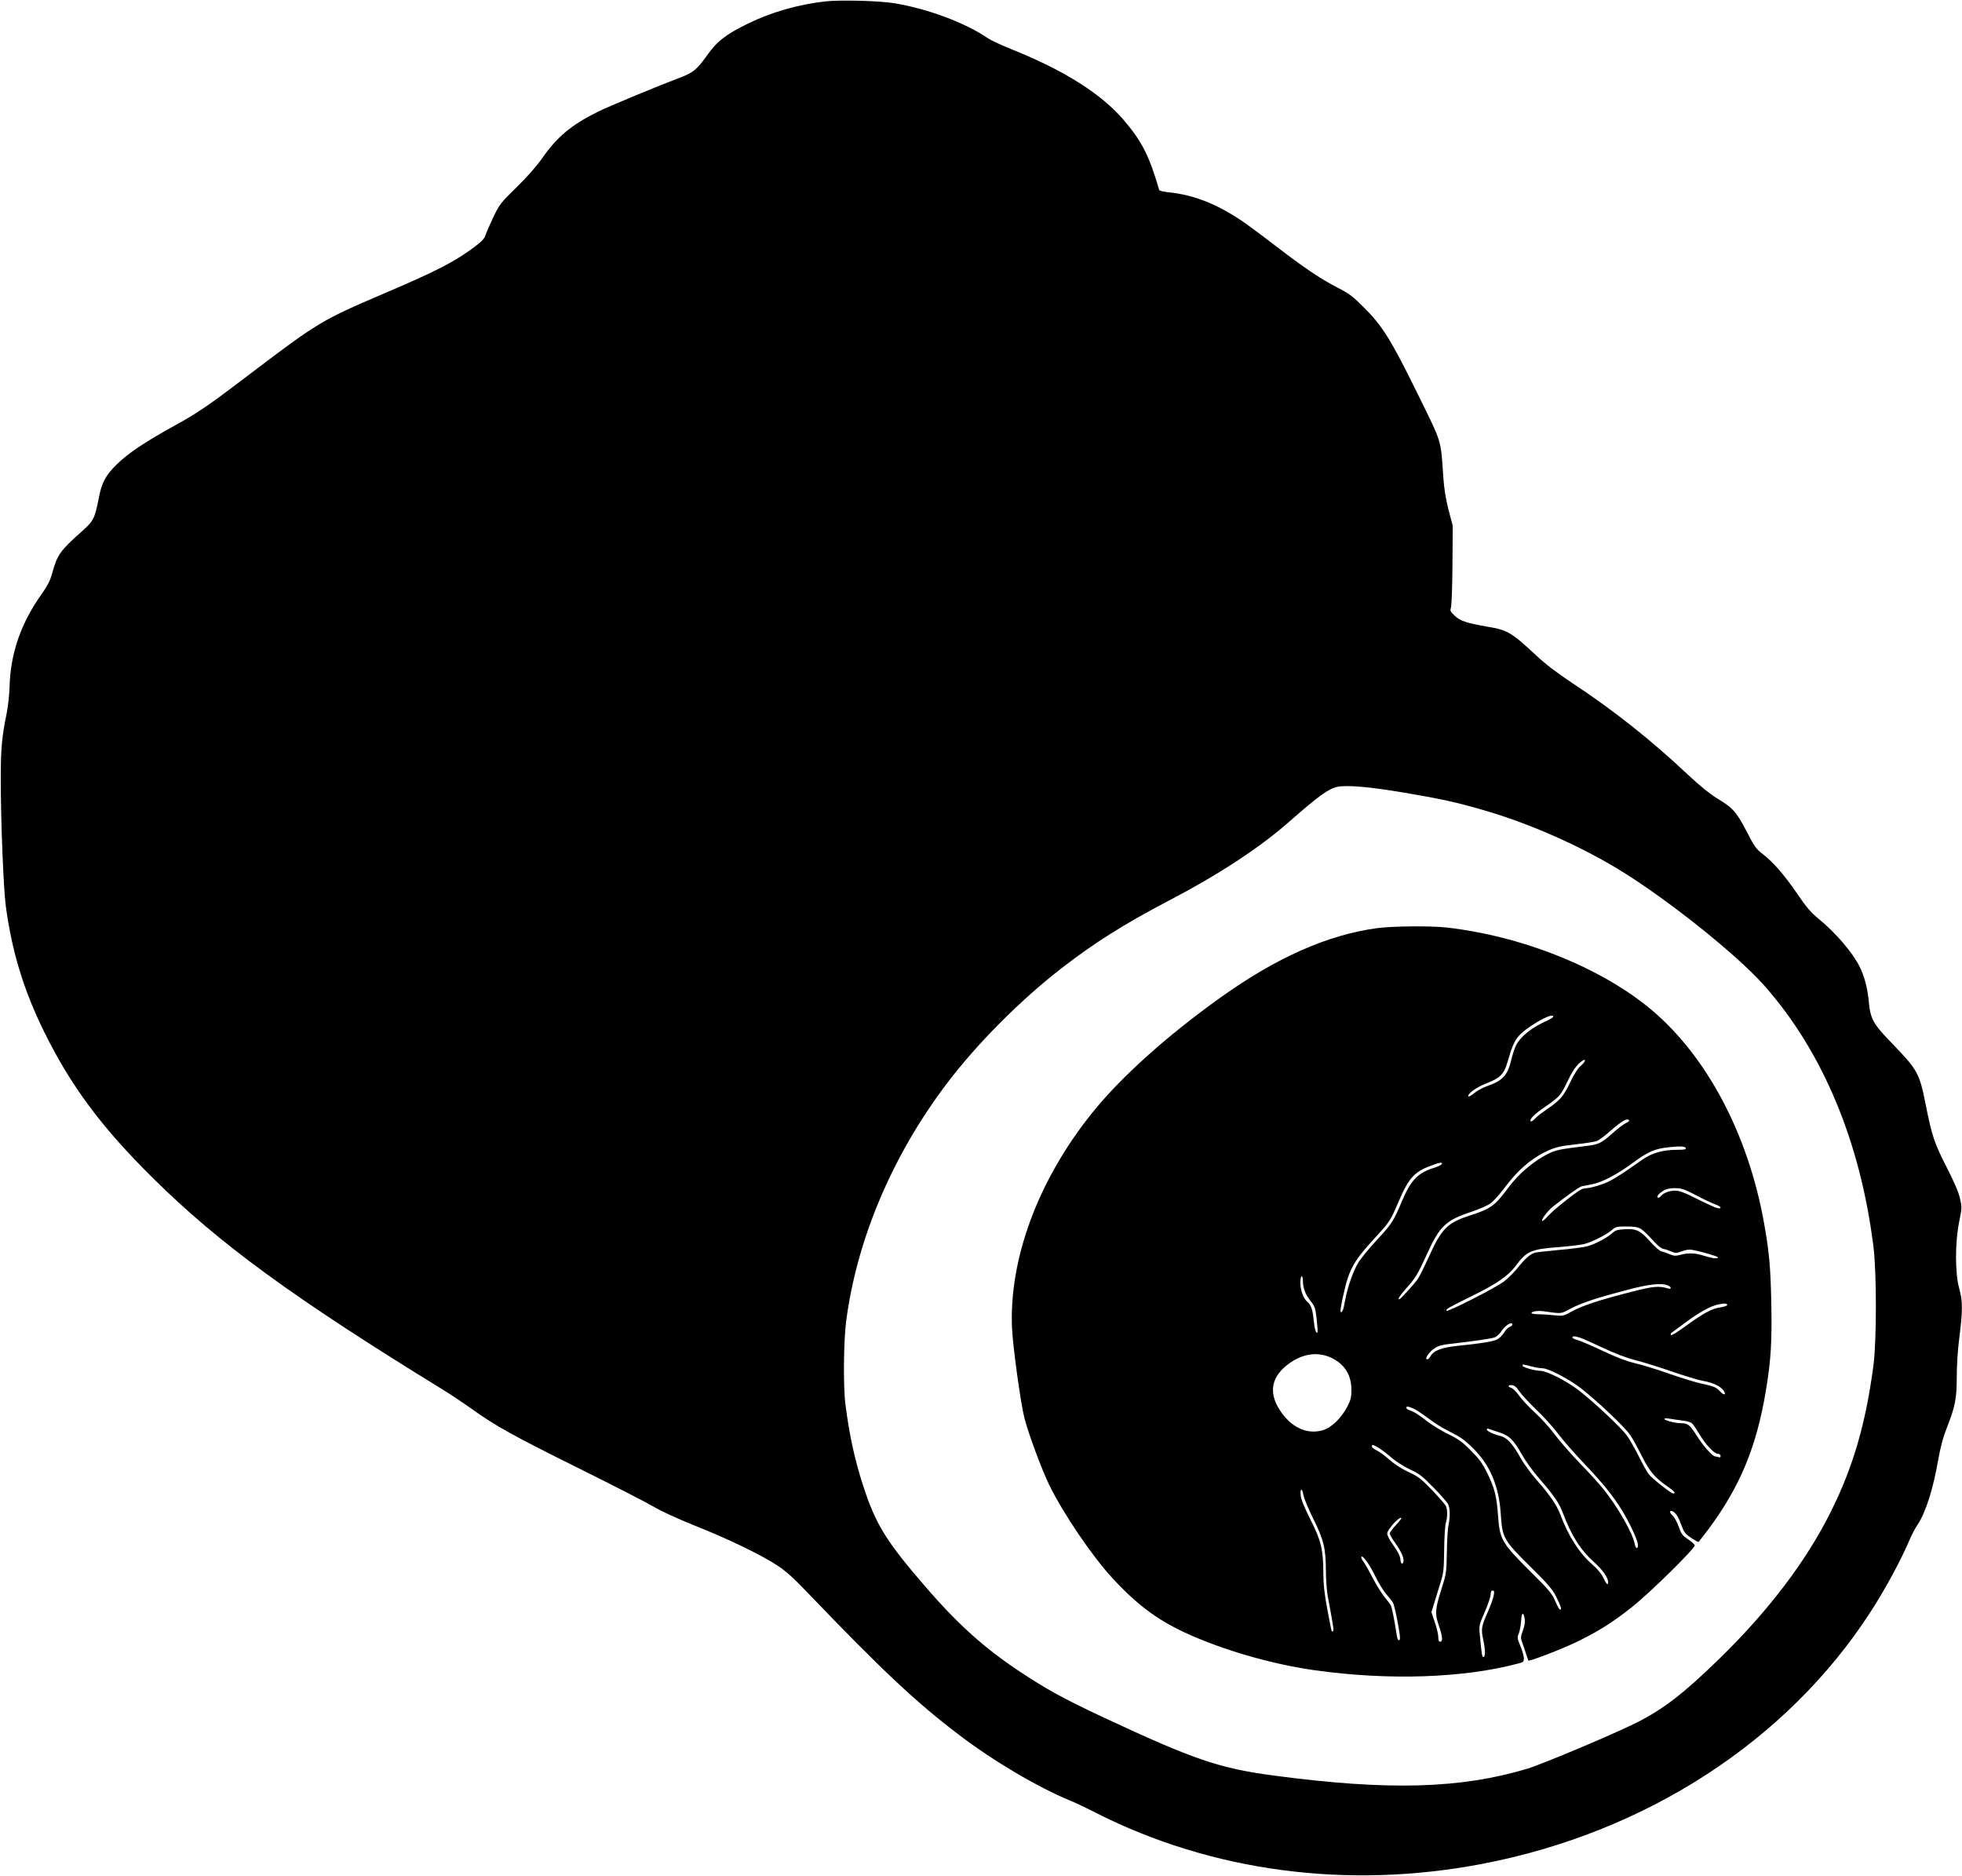
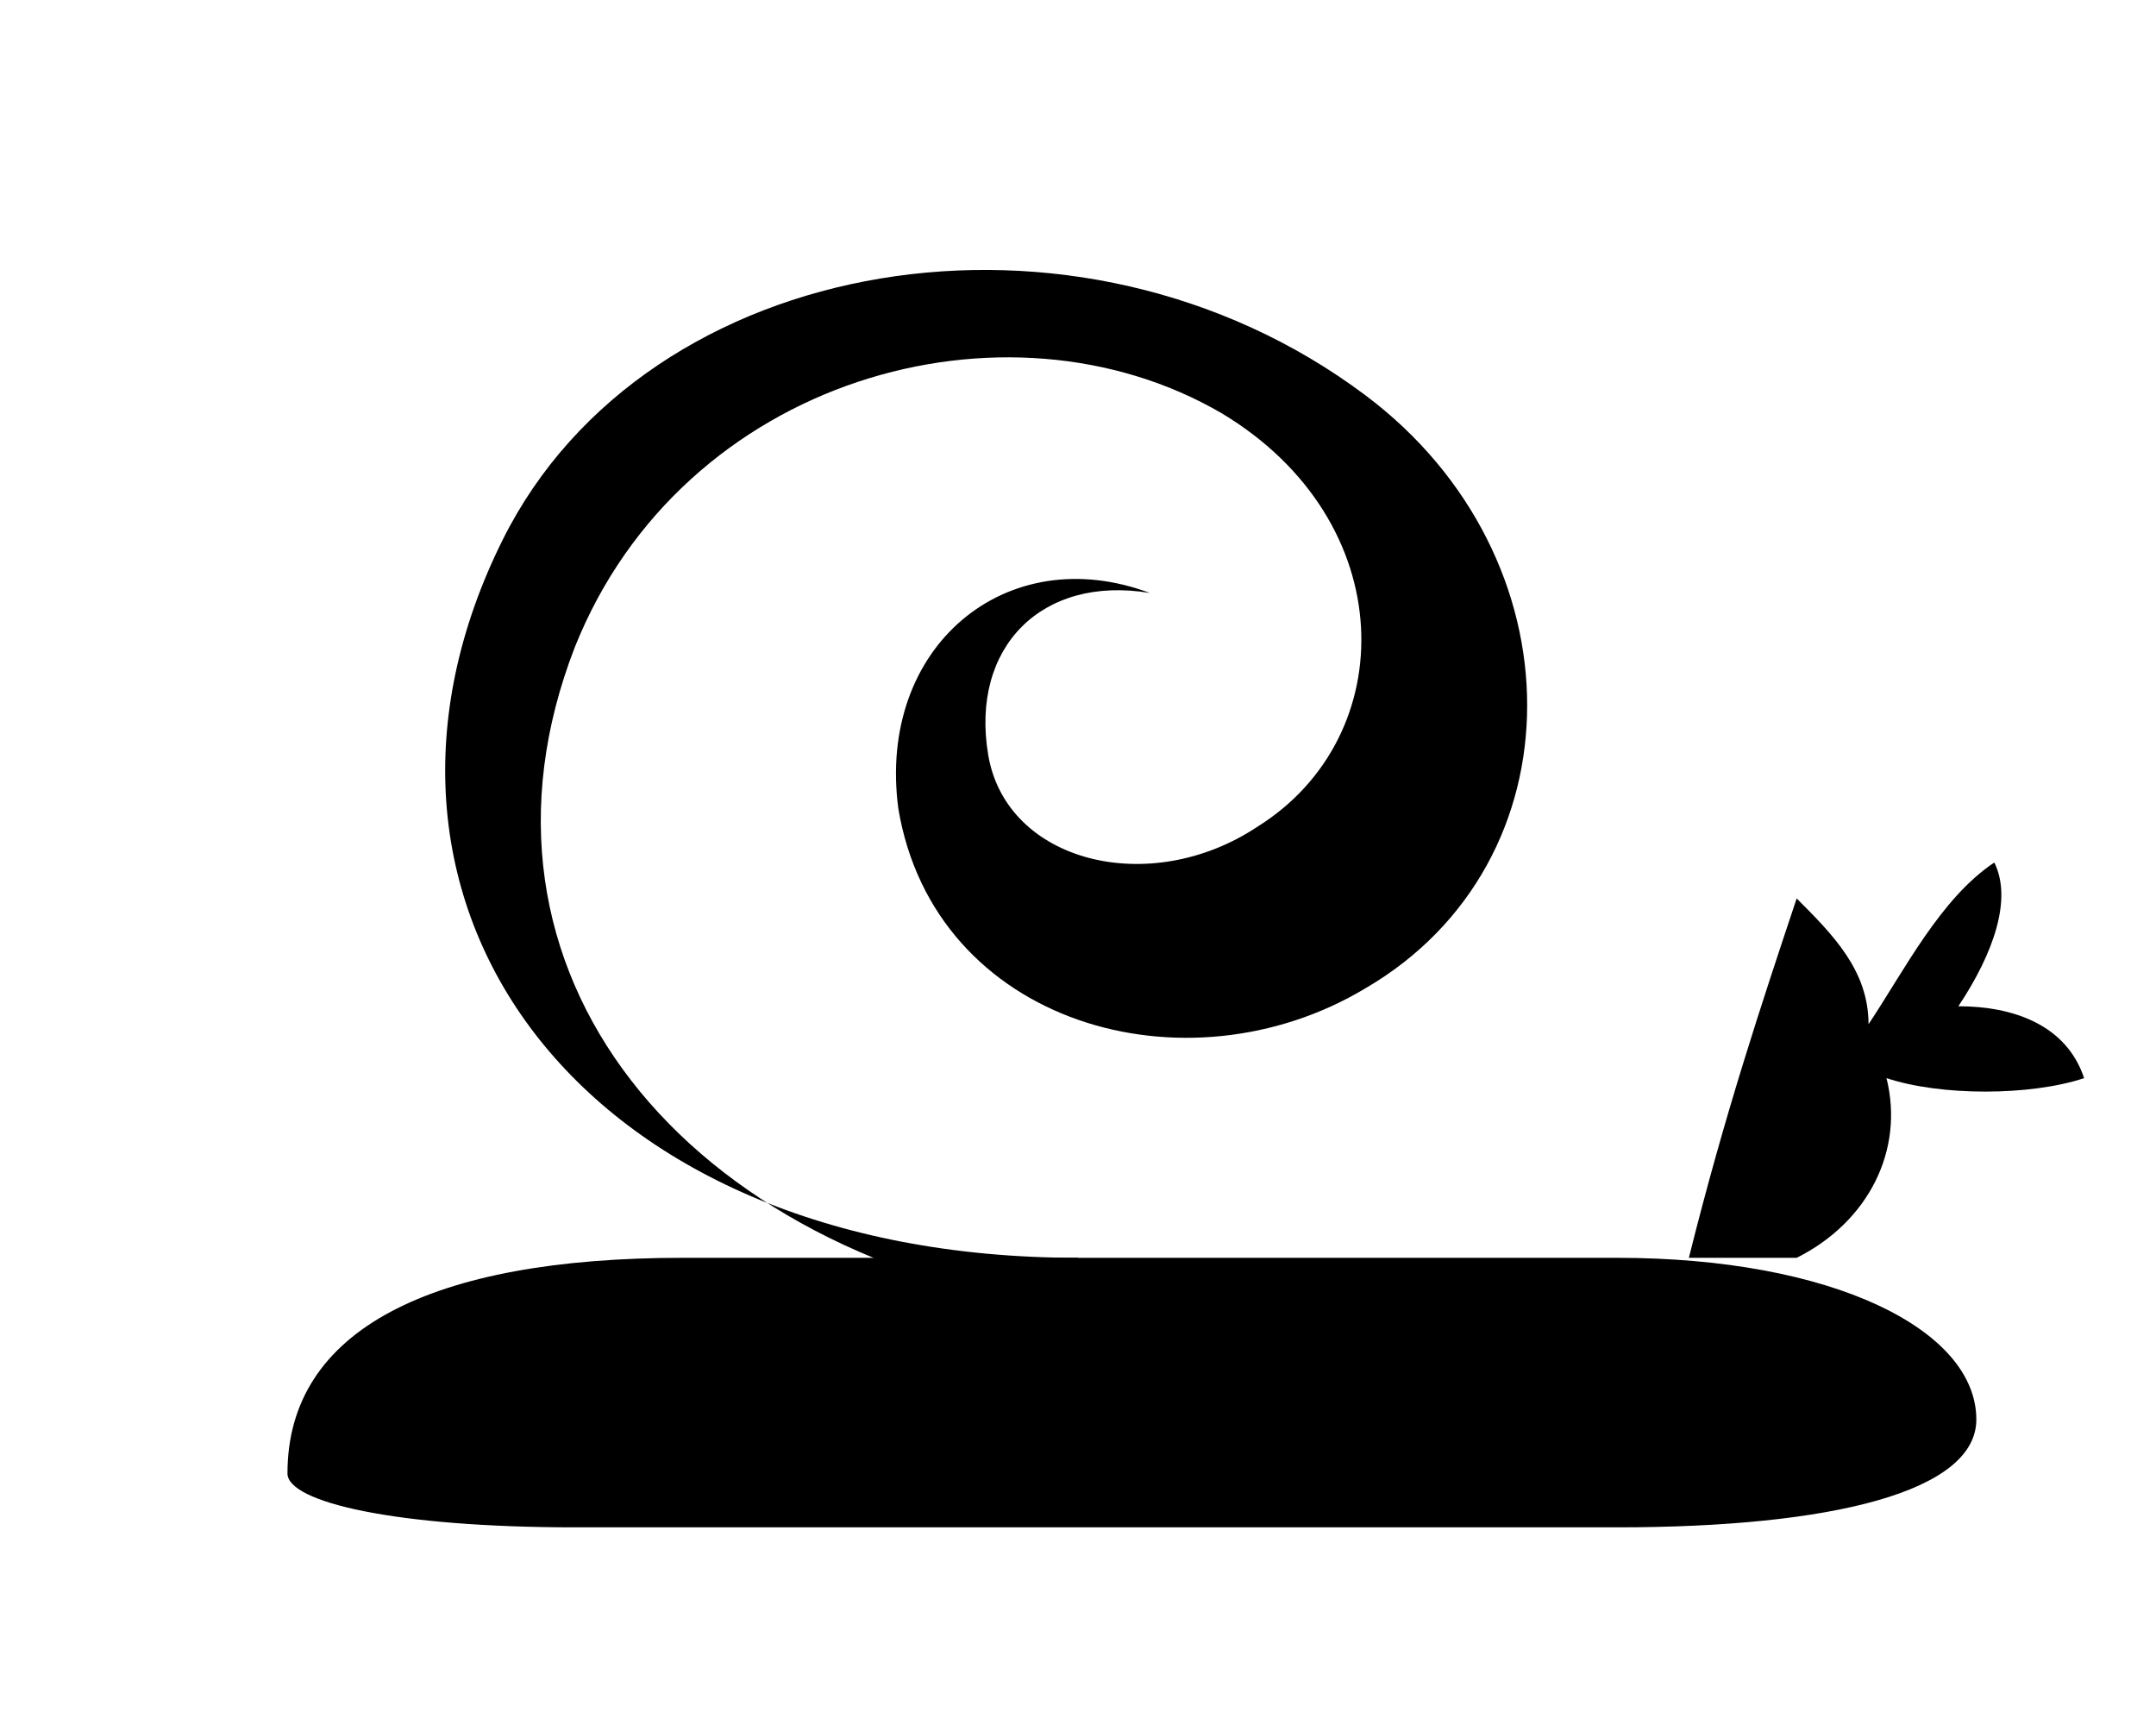
- <svg xmlns="http://www.w3.org/2000/svg" width="100%" height="100%" aria-hidden="true" fill="currentColor" version="1.0" viewBox="0 0 1536 1468" preserveAspectRatio="xMidYMid meet">
-   <g transform="translate(0,1468) scale(0.1,-0.1)" fill="currentColor" stroke="none">
-     <path d="M6461 14669 c-212 -24 -422 -84 -606 -174 -175 -86 -240 -136 -323 -253 -78 -109 -107 -132 -217 -173 -172 -65 -556 -224 -639 -266 -204 -102 -313 -193 -429 -358 -44 -63 -119 -149 -202 -230 -127 -124 -135 -135 -183 -235 -27 -58 -55 -121 -61 -141 -8 -26 -30 -49 -79 -86 -156 -119 -304 -195 -722 -373 -477 -204 -514 -226 -1020 -610 -347 -264 -426 -319 -621 -426 -226 -125 -358 -213 -445 -299 -84 -82 -117 -142 -138 -251 -35 -176 -41 -188 -135 -273 -170 -151 -193 -184 -232 -326 -16 -58 -35 -97 -83 -165 -163 -229 -244 -464 -251 -725 -2 -60 -12 -155 -23 -210 -37 -178 -46 -276 -46 -505 -1 -312 21 -862 39 -1000 49 -361 139 -657 300 -985 208 -423 450 -749 852 -1146 518 -513 1093 -933 2258 -1649 66 -40 172 -111 235 -156 188 -135 329 -213 845 -469 270 -134 533 -269 585 -300 57 -34 185 -93 320 -147 266 -106 508 -223 640 -308 74 -48 128 -97 240 -214 587 -612 852 -861 1190 -1117 271 -206 612 -407 870 -514 36 -14 126 -57 200 -95 911 -461 1970 -601 3025 -399 1279 245 2385 961 3037 1969 119 183 243 413 311 575 14 33 41 84 60 112 62 93 121 276 161 508 18 101 37 173 71 259 62 158 74 223 74 391 0 86 7 204 20 304 27 212 27 287 -1 387 -33 115 -33 361 0 521 22 108 22 115 6 183 -10 47 -45 128 -105 245 -95 186 -115 245 -164 493 -48 241 -63 268 -256 468 -157 162 -176 196 -189 338 -10 104 -35 197 -72 271 -59 115 -187 264 -325 377 -56 46 -93 89 -162 191 -103 150 -187 247 -271 312 -52 40 -65 58 -126 177 -78 151 -108 185 -233 260 -56 34 -133 97 -221 179 -294 277 -586 508 -910 722 -120 79 -210 148 -285 218 -193 180 -225 198 -376 223 -164 28 -217 45 -260 86 -35 33 -38 40 -30 63 5 14 11 164 12 334 l2 308 -33 125 c-22 87 -35 166 -41 260 -21 299 -7 253 -202 650 -207 421 -276 532 -421 675 -87 87 -116 109 -206 154 -130 67 -271 162 -487 329 -93 71 -197 149 -233 174 -211 147 -400 223 -603 243 -38 4 -70 12 -72 18 -78 269 -135 380 -279 549 -172 201 -463 386 -866 548 -85 34 -173 75 -195 90 -178 122 -470 231 -735 275 -115 19 -423 27 -539 14z m4529 -6193 c291 -49 410 -75 623 -137 348 -100 734 -269 1047 -457 368 -221 929 -666 1147 -911 460 -516 757 -1224 860 -2051 25 -207 25 -727 0 -925 -60 -458 -160 -802 -337 -1154 -191 -382 -484 -768 -866 -1141 -283 -276 -441 -398 -656 -506 -176 -88 -729 -321 -850 -358 -521 -157 -1089 -173 -1978 -55 -434 57 -632 125 -1343 457 -309 145 -446 220 -652 357 -277 183 -487 372 -740 665 -310 359 -389 487 -489 795 -64 198 -106 388 -137 630 -18 135 -15 495 5 650 82 638 360 1297 785 1859 236 313 576 655 901 907 257 199 489 345 836 527 398 208 715 416 949 622 228 200 305 256 375 271 72 16 255 0 520 -45z" />
-     <path d="M10780 7415 c-388 -53 -787 -230 -1225 -543 -423 -302 -786 -629 -1008 -907 -422 -526 -649 -1143 -624 -1685 7 -146 68 -587 97 -700 31 -121 136 -404 195 -525 108 -221 338 -560 496 -730 207 -223 373 -342 628 -452 285 -123 642 -223 956 -267 579 -81 1166 -61 1594 54 36 9 41 14 41 40 0 16 -12 59 -27 95 -25 60 -26 69 -13 98 7 18 15 60 18 95 4 70 17 81 28 25 5 -27 1 -54 -13 -94 -19 -51 -19 -59 -6 -95 8 -21 22 -61 30 -89 9 -27 17 -51 18 -53 7 -8 260 89 370 142 173 83 294 159 445 280 141 112 493 459 488 480 -2 8 -25 29 -53 48 -44 29 -53 41 -73 98 -12 36 -34 75 -48 88 -31 27 -23 48 10 27 13 -9 31 -34 41 -58 9 -23 24 -59 32 -79 11 -25 31 -46 65 -67 27 -17 51 -31 54 -31 2 0 37 45 78 99 247 332 377 644 450 1082 40 238 49 383 43 692 -6 282 -16 395 -57 625 -124 694 -449 1307 -885 1671 -393 328 -1009 574 -1600 641 -123 14 -429 11 -545 -5z m1380 -693 c0 -5 -19 -17 -42 -28 -123 -54 -212 -124 -249 -196 -11 -21 -26 -68 -35 -104 -30 -130 -67 -172 -191 -215 -35 -13 -82 -38 -103 -56 -21 -18 -41 -29 -44 -25 -11 19 62 72 140 102 106 40 138 72 165 164 33 114 48 152 79 195 53 73 280 205 280 163z m217 -383 c-23 -19 -51 -62 -82 -126 -53 -113 -82 -146 -182 -214 -40 -27 -84 -61 -97 -76 -14 -15 -28 -24 -32 -20 -14 14 27 56 113 114 113 78 122 89 177 204 32 67 59 108 88 135 27 24 43 33 46 25 2 -7 -12 -26 -31 -42z m377 -428 c3 -5 -8 -14 -24 -21 -16 -7 -62 -41 -102 -77 -94 -83 -111 -91 -210 -103 -217 -27 -234 -30 -303 -64 -108 -54 -227 -155 -306 -261 -107 -145 -136 -166 -307 -221 -171 -56 -217 -102 -316 -322 -35 -77 -74 -155 -87 -174 -27 -38 -129 -151 -141 -156 -22 -10 -2 24 48 80 75 83 94 115 164 269 100 221 149 268 347 333 61 21 130 50 152 67 23 16 72 71 110 122 96 129 199 221 310 276 82 41 113 49 256 65 72 8 142 19 156 25 15 5 61 39 103 76 94 82 137 107 150 86z m444 -218 c3 -10 -15 -13 -65 -13 -116 0 -199 -24 -275 -77 -202 -142 -256 -174 -331 -198 -43 -14 -89 -25 -103 -25 -14 0 -35 -5 -46 -11 -49 -26 -219 -162 -257 -205 -23 -26 -44 -44 -48 -41 -9 10 42 78 84 112 104 82 208 156 227 160 12 2 47 9 79 15 81 16 195 76 323 170 119 87 168 108 277 120 93 10 129 8 135 -7z m-1910 -124 c-2 -6 -28 -19 -58 -29 -130 -40 -184 -96 -254 -261 -66 -157 -80 -179 -196 -304 -56 -60 -119 -137 -141 -170 -43 -65 -91 -202 -110 -311 -11 -66 -22 -94 -34 -82 -7 7 30 184 55 260 37 111 78 171 228 334 100 109 108 121 171 268 79 185 123 233 253 282 71 26 91 29 86 13z m1995 -247 c62 -33 129 -64 150 -71 43 -15 51 -36 10 -27 -16 4 -86 36 -156 71 -101 51 -138 65 -173 65 -47 0 -91 -17 -113 -44 -7 -9 -17 -13 -23 -10 -12 8 9 32 47 56 20 12 49 18 88 18 51 0 71 -7 170 -58z m-437 -261 c17 -10 57 -48 89 -84 40 -45 67 -68 89 -73 17 -3 45 -13 63 -21 29 -13 37 -13 78 2 29 12 58 16 82 12 62 -10 203 -51 203 -59 0 -13 -43 -8 -108 12 -73 23 -123 25 -186 8 -37 -10 -51 -9 -83 4 -21 9 -49 19 -64 22 -15 3 -53 36 -92 80 -77 86 -108 100 -203 94 -51 -3 -69 -9 -91 -29 -40 -37 -130 -85 -193 -103 -30 -9 -132 -22 -226 -30 -94 -9 -179 -18 -190 -22 -38 -14 -76 -47 -128 -113 -29 -36 -79 -87 -111 -111 -62 -48 -443 -242 -450 -230 -8 13 13 24 195 114 191 93 285 157 343 234 92 122 119 134 357 152 74 6 155 16 180 22 59 14 176 73 218 109 30 27 39 29 115 29 63 0 89 -5 113 -19z m-2646 -403 c1 -61 18 -107 57 -157 37 -47 41 -56 51 -148 6 -53 9 -99 6 -102 -11 -12 -23 27 -30 99 -7 78 -20 116 -50 141 -29 24 -54 91 -54 147 0 28 5 52 10 52 6 0 10 -15 10 -32z m2854 -38 c33 -12 35 -35 4 -25 -70 21 -116 17 -279 -25 -249 -63 -386 -108 -468 -152 -72 -40 -74 -40 -145 -33 -39 4 -95 8 -123 8 -29 0 -53 4 -53 9 0 13 49 21 96 14 144 -20 129 -22 212 22 87 45 202 83 442 146 167 44 264 55 314 36z m468 -155 c1 -5 -23 -13 -52 -18 -67 -9 -137 -47 -275 -148 -60 -44 -111 -75 -113 -69 -2 6 -2 12 -1 14 2 1 50 37 107 79 114 85 202 134 266 147 49 10 67 8 68 -5z m-1682 -154 c0 -5 -9 -13 -20 -16 -12 -4 -32 -24 -45 -46 -14 -21 -37 -45 -53 -53 -31 -16 -126 -32 -308 -50 -130 -14 -190 -37 -215 -82 -7 -13 -18 -24 -26 -24 -24 0 14 58 57 86 29 20 60 28 122 35 181 20 324 41 350 51 15 6 37 26 49 44 30 49 89 85 89 55z m531 -102 c19 -6 100 -42 180 -80 94 -44 183 -78 247 -94 55 -14 183 -53 284 -88 101 -35 215 -70 253 -76 77 -14 137 -43 160 -77 21 -33 2 -38 -26 -8 -34 36 -48 42 -148 64 -48 10 -165 46 -258 79 -93 33 -212 69 -264 81 -64 15 -143 45 -249 95 -85 40 -174 78 -197 85 -24 6 -43 15 -43 20 0 13 19 13 61 -1z m-1942 -160 c100 -50 151 -134 151 -249 0 -56 -5 -77 -32 -130 -48 -91 -124 -165 -192 -185 -124 -36 -249 22 -337 158 -92 143 -65 268 81 370 108 75 225 88 329 36z m1558 -64 c31 -8 72 -15 89 -15 47 0 217 -89 309 -163 132 -104 341 -304 378 -360 19 -28 60 -103 91 -165 60 -120 102 -169 203 -239 51 -35 65 -53 42 -53 -17 0 -167 118 -193 153 -13 17 -47 79 -76 137 -29 58 -70 130 -91 160 -43 62 -269 274 -387 363 -95 72 -245 147 -293 147 -44 0 -139 28 -139 40 0 13 -1 13 67 -5z m-93 -195 c17 -25 77 -90 134 -145 58 -55 135 -140 172 -190 37 -49 130 -156 207 -236 146 -154 221 -247 293 -364 56 -91 117 -222 122 -260 4 -43 -16 -43 -24 0 -19 90 -130 285 -246 430 -31 39 -113 129 -182 200 -70 72 -158 173 -197 225 -38 52 -108 129 -154 171 -46 42 -102 101 -124 132 -22 31 -50 59 -62 63 -32 9 -29 26 4 22 20 -2 36 -16 57 -48z m-831 -134 c18 -7 69 -41 115 -75 45 -35 117 -80 160 -101 99 -50 124 -67 195 -137 132 -130 202 -296 216 -511 12 -190 21 -206 230 -413 144 -142 174 -178 205 -239 20 -40 36 -79 36 -86 0 -31 -17 -10 -45 54 -25 60 -47 85 -201 238 -217 217 -233 245 -246 427 -11 156 -27 219 -85 337 -38 77 -61 109 -128 176 -67 68 -98 90 -178 129 -53 26 -127 71 -164 100 -64 51 -106 77 -145 89 -19 6 -25 26 -8 26 6 0 25 -6 43 -14z m2108 -95 c31 -3 64 -13 73 -20 10 -8 36 -46 59 -85 49 -83 118 -156 147 -156 12 0 20 -7 20 -16 0 -11 -5 -14 -16 -10 -9 3 -20 6 -25 6 -22 0 -93 79 -144 160 -56 88 -70 100 -127 100 -42 0 -128 22 -128 33 0 6 17 7 43 2 23 -4 67 -10 98 -14z m-1439 -91 c83 -26 116 -57 183 -176 27 -48 84 -128 128 -178 122 -141 163 -199 192 -278 68 -179 138 -290 245 -386 67 -60 110 -122 110 -157 0 -28 -15 -15 -38 35 -15 32 -46 70 -89 107 -101 89 -184 218 -248 389 -29 76 -82 153 -189 274 -41 47 -97 123 -123 170 -63 112 -104 157 -157 170 -58 15 -106 38 -106 51 0 6 6 8 13 5 6 -2 42 -14 79 -26z m-931 -128 c24 -16 69 -50 99 -77 30 -26 93 -65 139 -87 74 -34 97 -53 183 -141 55 -56 106 -114 114 -129 17 -32 18 -98 4 -165 -6 -27 -12 -123 -13 -213 -3 -160 -4 -169 -41 -285 -51 -161 -54 -195 -22 -288 30 -86 33 -127 11 -127 -11 0 -15 11 -15 36 0 20 -12 72 -27 116 l-27 79 24 77 c13 42 34 113 48 157 23 71 26 99 28 255 1 96 7 191 13 210 14 45 14 109 -2 136 -7 12 -55 67 -107 122 -85 88 -106 104 -183 140 -54 25 -111 62 -149 96 -34 30 -79 63 -100 73 -21 10 -38 24 -38 31 0 18 11 15 61 -16z m-597 -364 c4 -24 38 -106 76 -183 83 -167 99 -232 100 -405 0 -69 7 -159 14 -200 43 -231 49 -270 43 -277 -4 -3 -9 -4 -11 -2 -2 2 -18 80 -35 173 -23 124 -31 199 -31 285 -1 183 -17 250 -100 415 -47 93 -74 159 -77 189 -7 59 12 63 21 5z m727 -232 c-28 -30 -51 -61 -51 -69 0 -8 16 -37 35 -63 53 -75 76 -123 73 -152 -4 -33 -22 -26 -24 9 -2 29 -20 64 -69 133 -19 26 -35 59 -35 73 0 27 84 123 108 123 9 0 -6 -22 -37 -54z m-164 -404 c25 -52 63 -114 85 -139 22 -25 45 -55 53 -67 13 -20 55 -231 55 -276 0 -32 -19 -23 -24 13 -19 124 -39 225 -48 241 -6 11 -29 42 -52 70 -23 28 -63 94 -90 146 -27 52 -59 109 -72 126 -13 17 -20 35 -16 39 12 12 62 -57 109 -153z m927 -149 c-3 -21 -22 -74 -41 -118 -58 -131 -60 -143 -39 -240 16 -80 15 -125 -3 -125 -8 0 -13 31 -27 186 -6 57 -3 69 40 167 25 58 46 120 46 136 0 21 5 31 15 31 13 0 15 -8 9 -37z" />
-   </g>
+ <svg xmlns="http://www.w3.org/2000/svg" width="100%" height="100%" aria-hidden="true" fill="currentColor" viewBox="0 0 60 48">
+   <path d="M8 41 C8 37 12 35 19 35 L45 35 C51 35 55 37 55 39.5 C55 41.5 51 42.5 45 42.5 L16 42.5 C11 42.5 8 41.8 8 41 Z" />
+   <path d="M47 35 C48 31 49 28 50 25 C51 26 52 27 52 28.5 C53 27 54 25 55.5 24 C56 25 55.5 26.5 54.5 28 C56 28 57.5 28.5 58 30 C56.5 30.5 54 30.5 52.5 30 C53 32 52 34 50 35 Z" />
+   <path d="M30 35 C16 35 9 25 14 15 C18 7 30 5 38 11 C44 15.5 44 24 38 27.5 C33 30.5 26 28.5 25 22.5 C24.4 18 28 15 32 16.5 C29 16 27 18 27.5 21 C28 24 32 25 35 23 C39 20.5 39 14.5 34 11.5 C28 8 19 10.5 16 18 C12.5 27 19 35 30 36.5 Z" />
</svg>
